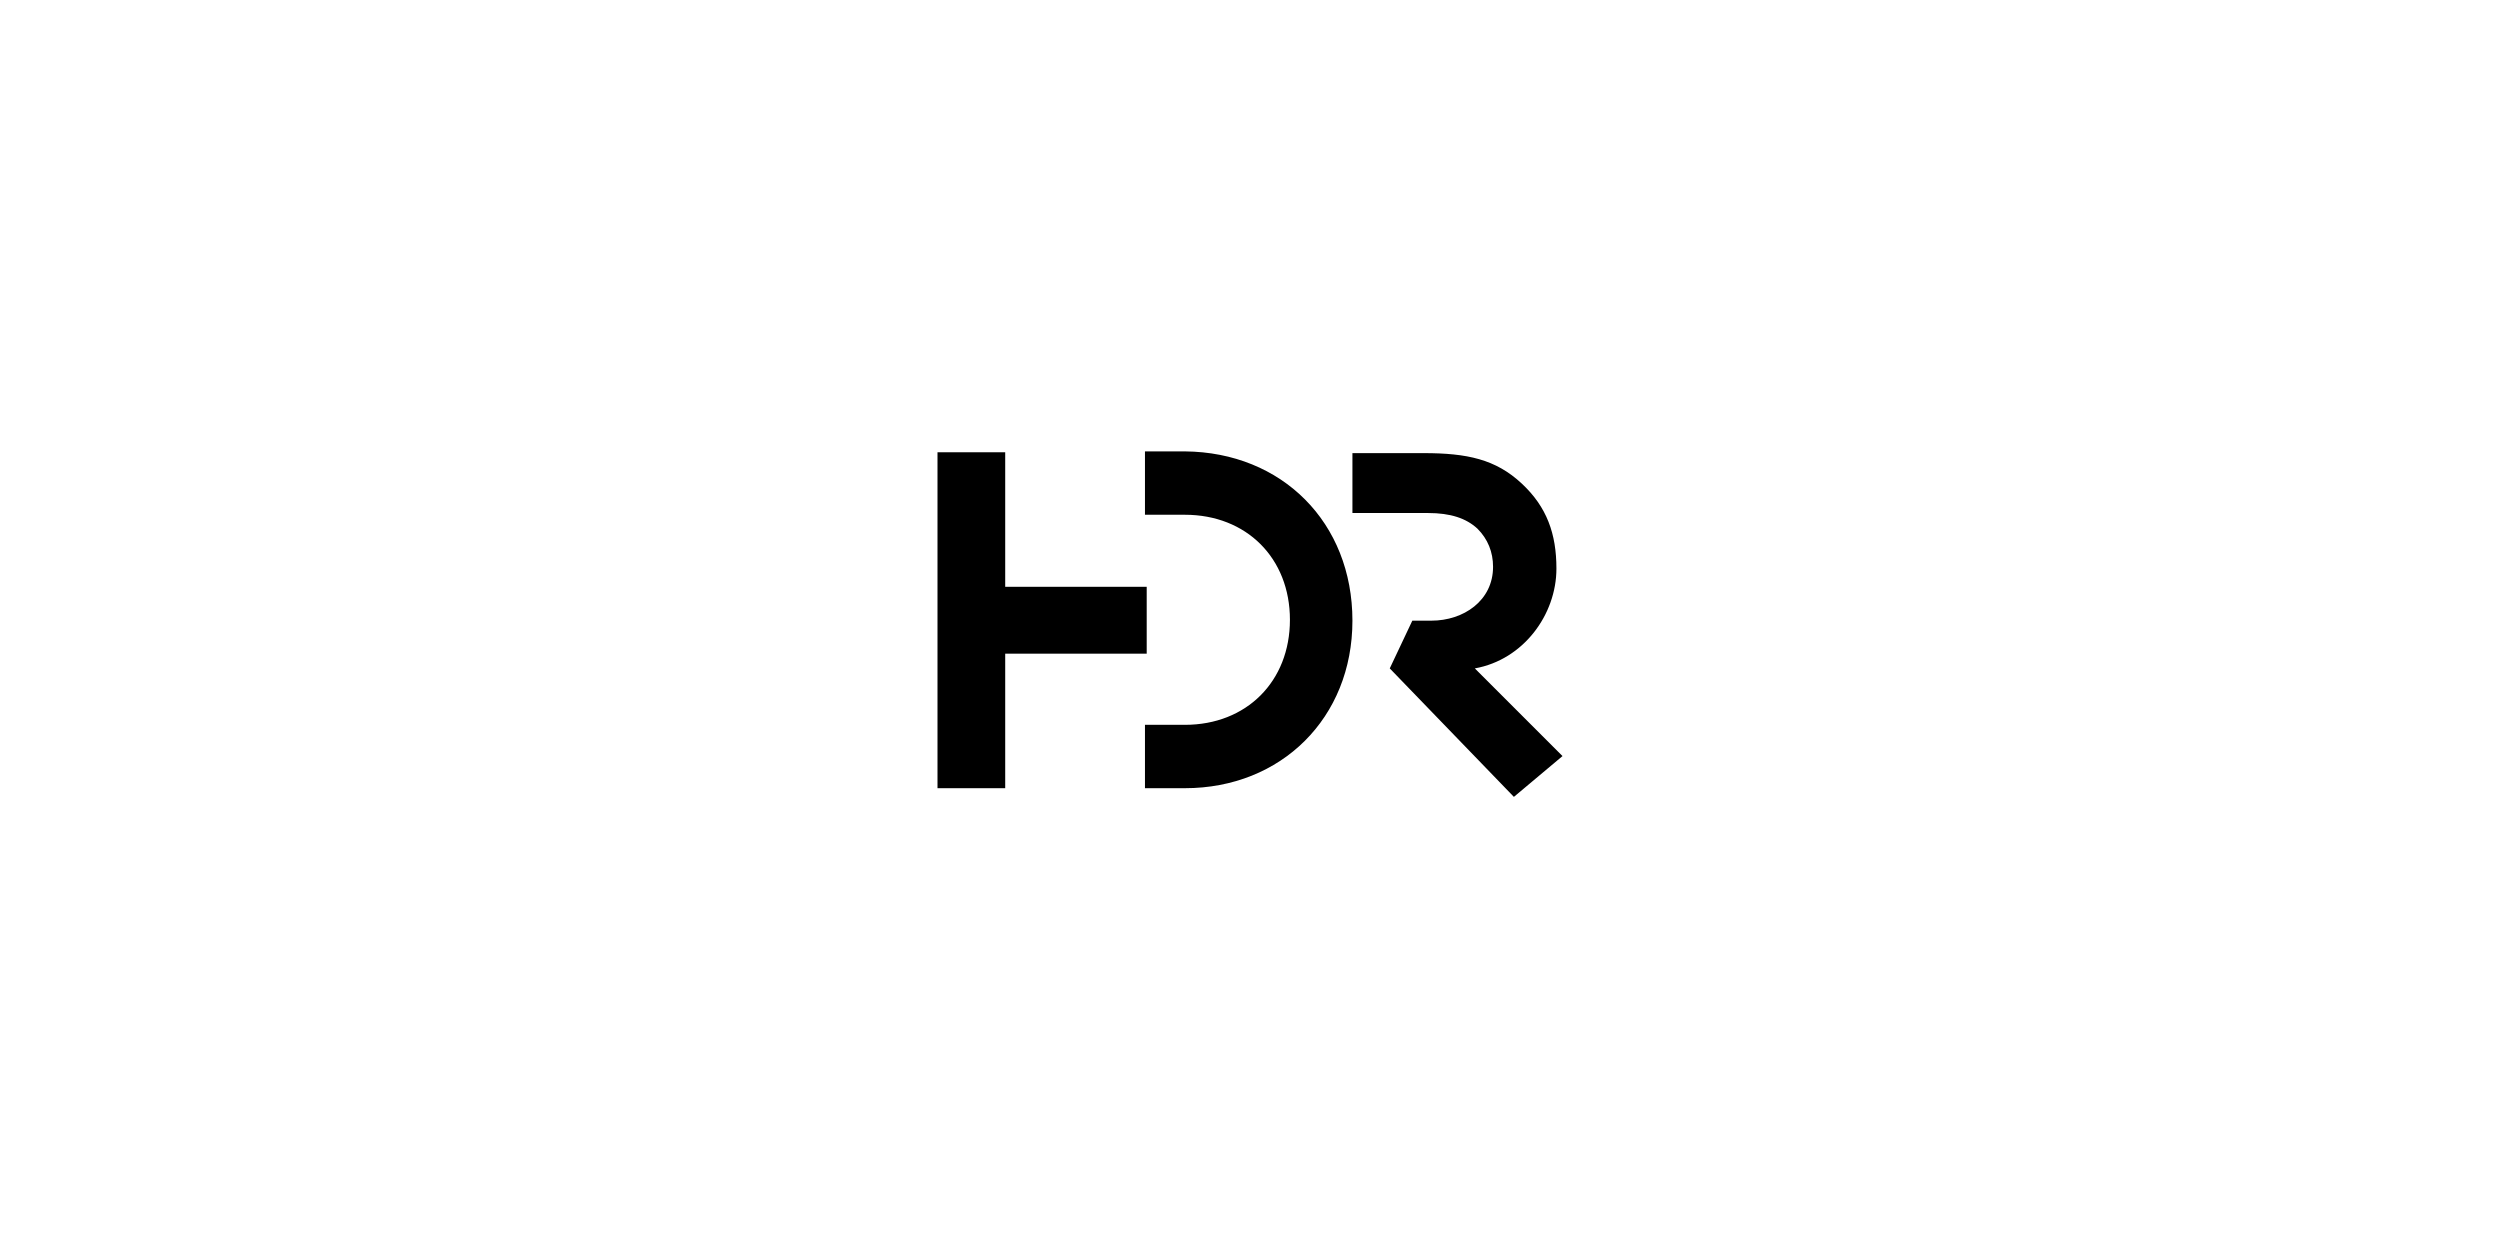
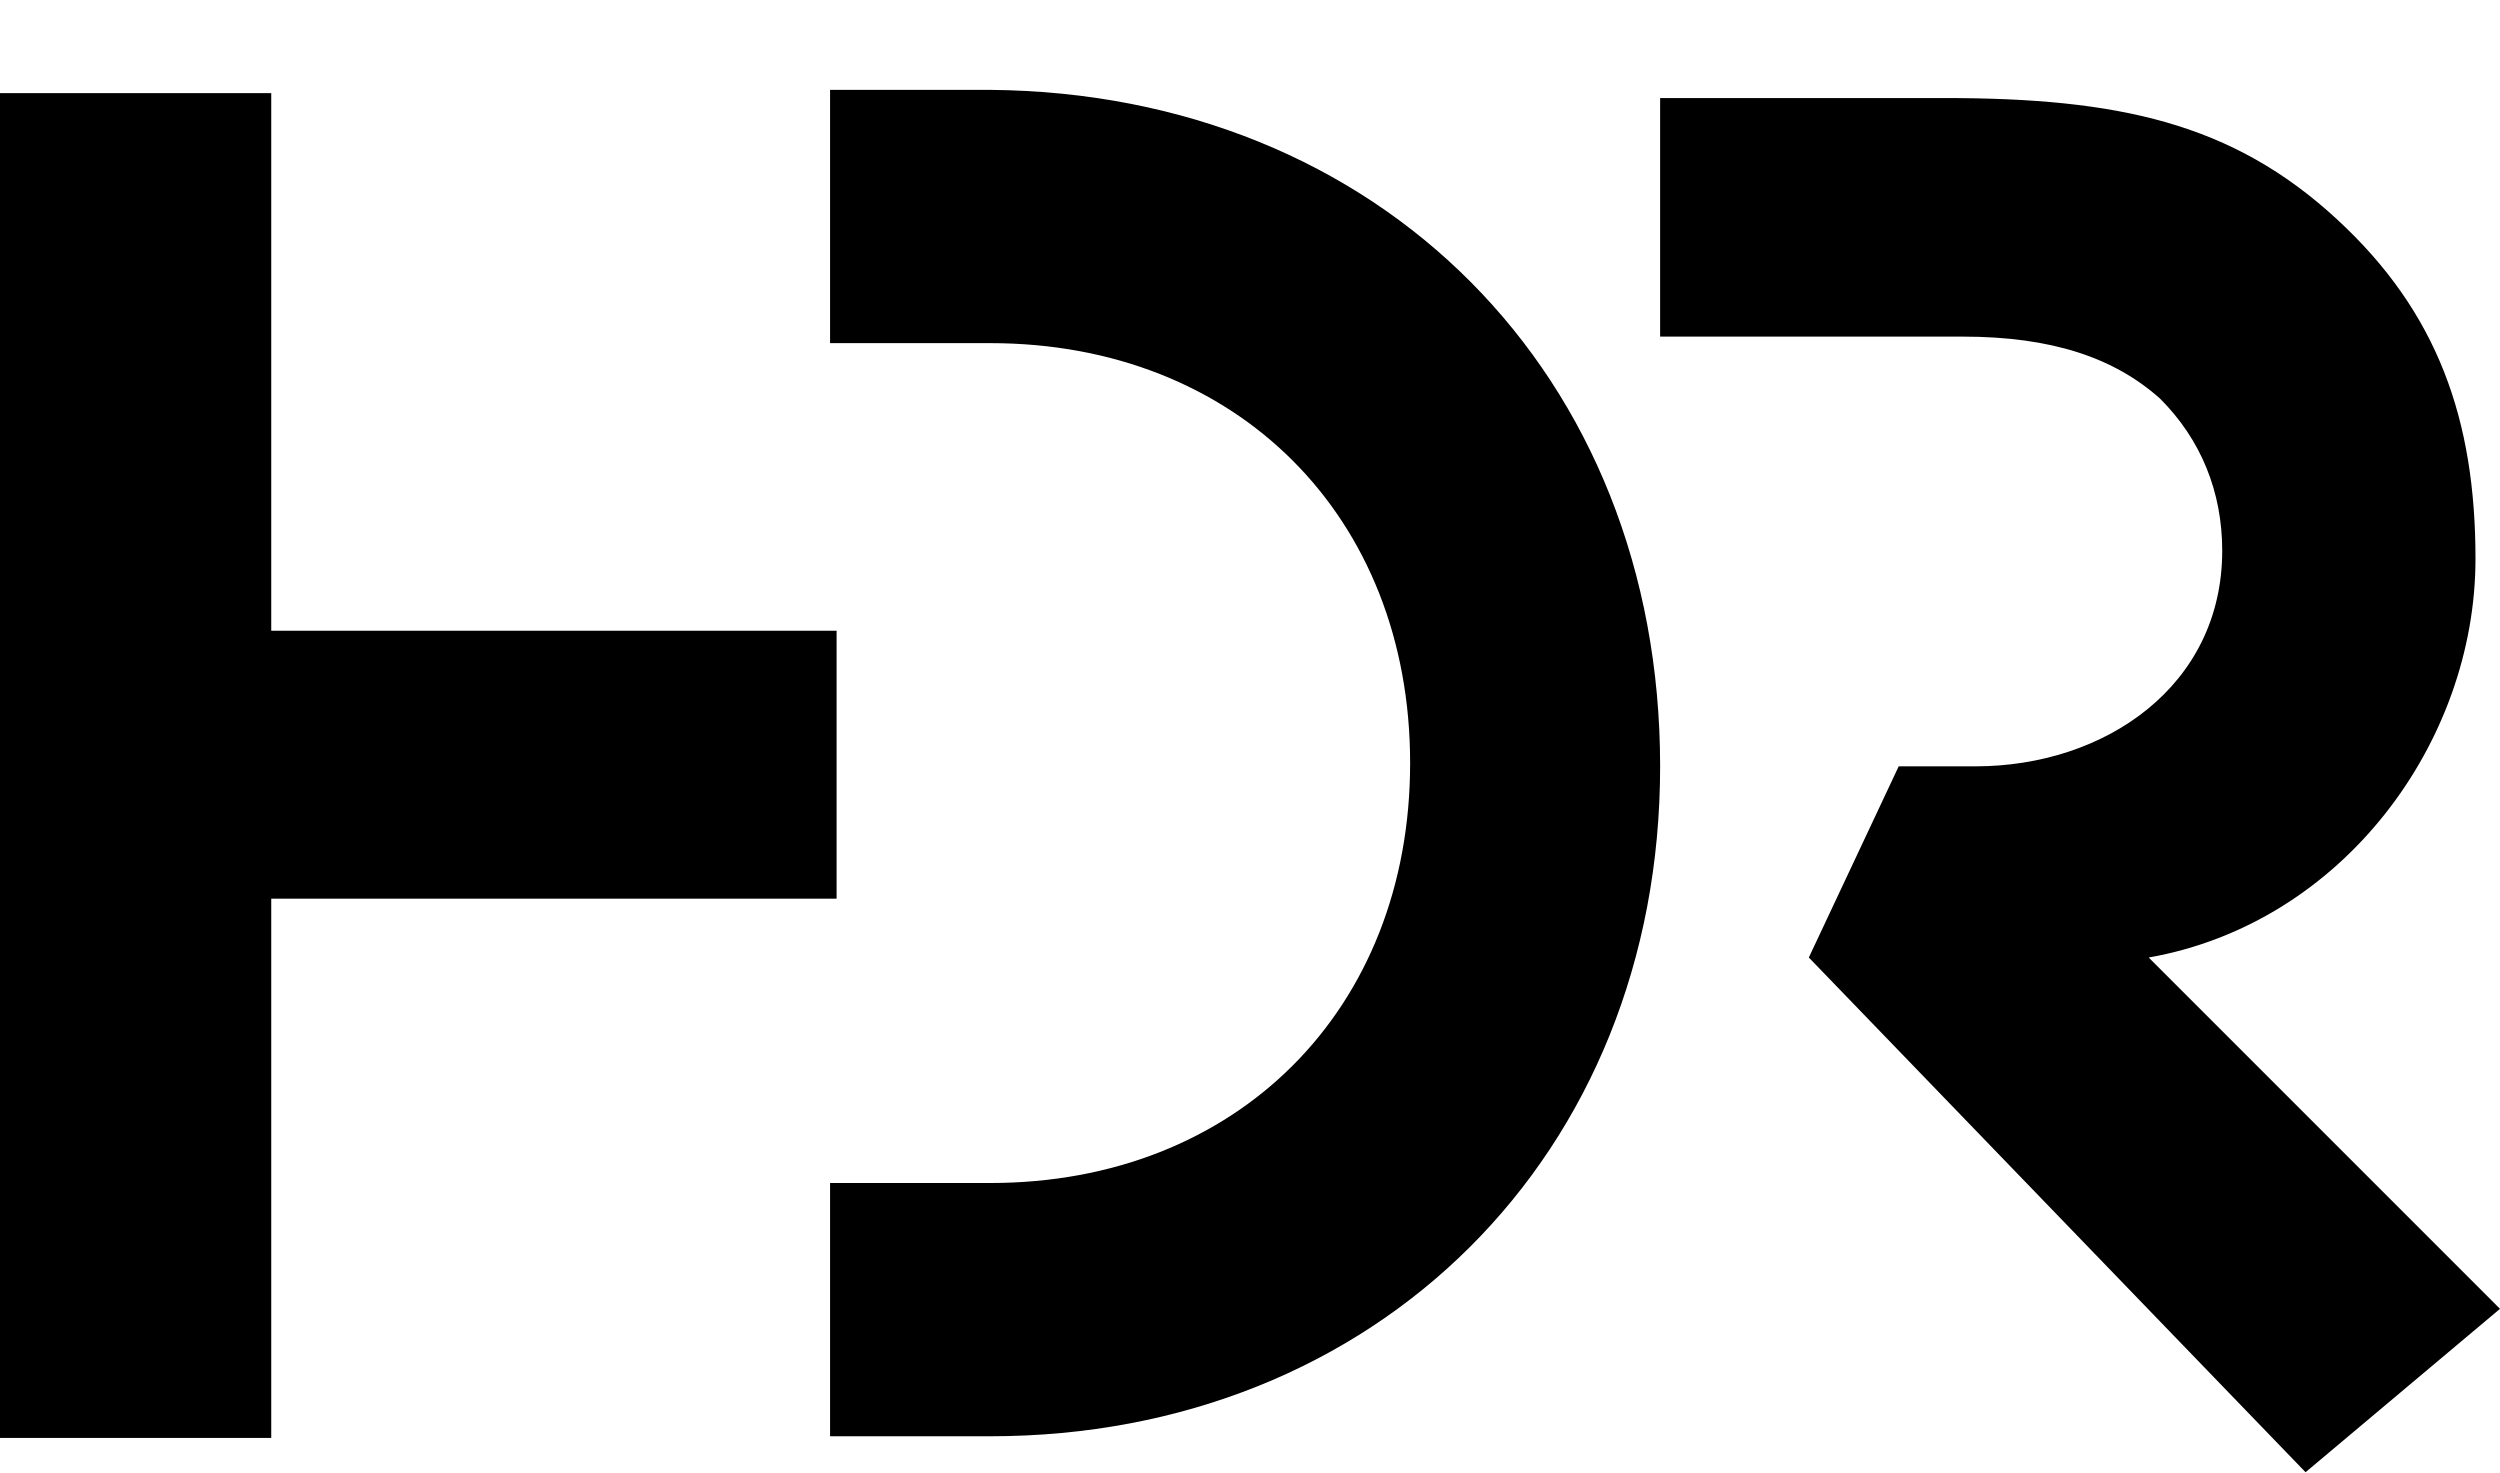
- <svg xmlns="http://www.w3.org/2000/svg" version="1.1" id="Layer_1" x="0px" y="0px" viewBox="0 0 288 144" enable-background="new 0 0 288 144" xml:space="preserve">
-   <path d="M155.8,71.5L155.8,71.5c0,11.2-8.2,19.3-19.3,19.3h-4.6v-7.3h4.6c7.1,0,12.1-5,12.1-12.1c0-7.1-5-12.1-12.1-12.1h-4.6v-7.3  h4.6C147.7,52.1,155.8,60.2,155.8,71.5L155.8,71.5C155.8,71.4,155.8,71.4,155.8,71.5C155.8,71.5,155.8,71.5,155.8,71.5z M155.8,59.1  h8.7c2.6,0,4.4,0.6,5.7,1.8c1.2,1.2,1.8,2.7,1.8,4.4c0,3.9-3.4,6.2-7.1,6.2h-2.2l-2.6,5.5l14.3,14.8l5.6-4.7L169.9,77  c5.6-1,9.4-6.2,9.4-11.5c0-4-1.1-7.1-4-9.8c-3-2.8-6.3-3.5-11.3-3.5h-8.2V59.1z M132.1,67.6h-16.3V52.1H108v38.7h7.8V75.3h16.3V67.6  z" />
+ <svg xmlns="http://www.w3.org/2000/svg" version="1.1" id="Layer_1" x="0px" y="0px" viewBox="229.5 348 153 90.1" enable-background="new 229.5 348 153 90.1" xml:space="preserve">
+   <path d="M331.1,394.9L331.1,394.9c0,23.8-17.4,41-41,41h-9.8v-15.5h9.8c15.1,0,25.7-10.6,25.7-25.7S305.2,369,290.1,369h-9.8v-15.5  h9.8C313.9,353.7,331.1,370.9,331.1,394.9L331.1,394.9C331.1,394.7,331.1,394.7,331.1,394.9L331.1,394.9z M331.1,368.6h18.5  c5.5,0,9.3,1.3,12.1,3.8c2.5,2.5,3.8,5.7,3.8,9.3c0,8.3-7.2,13.2-15.1,13.2h-4.7l-5.5,11.7l30.4,31.5l11.9-10L361,406.6  c11.9-2.1,20-13.2,20-24.4c0-8.5-2.3-15.1-8.5-20.8c-6.4-5.9-13.4-7.4-24-7.4h-17.4L331.1,368.6L331.1,368.6z M280.7,386.6h-34.6  v-32.9h-16.6V436h16.6V403h34.6V386.6z" />
</svg>
